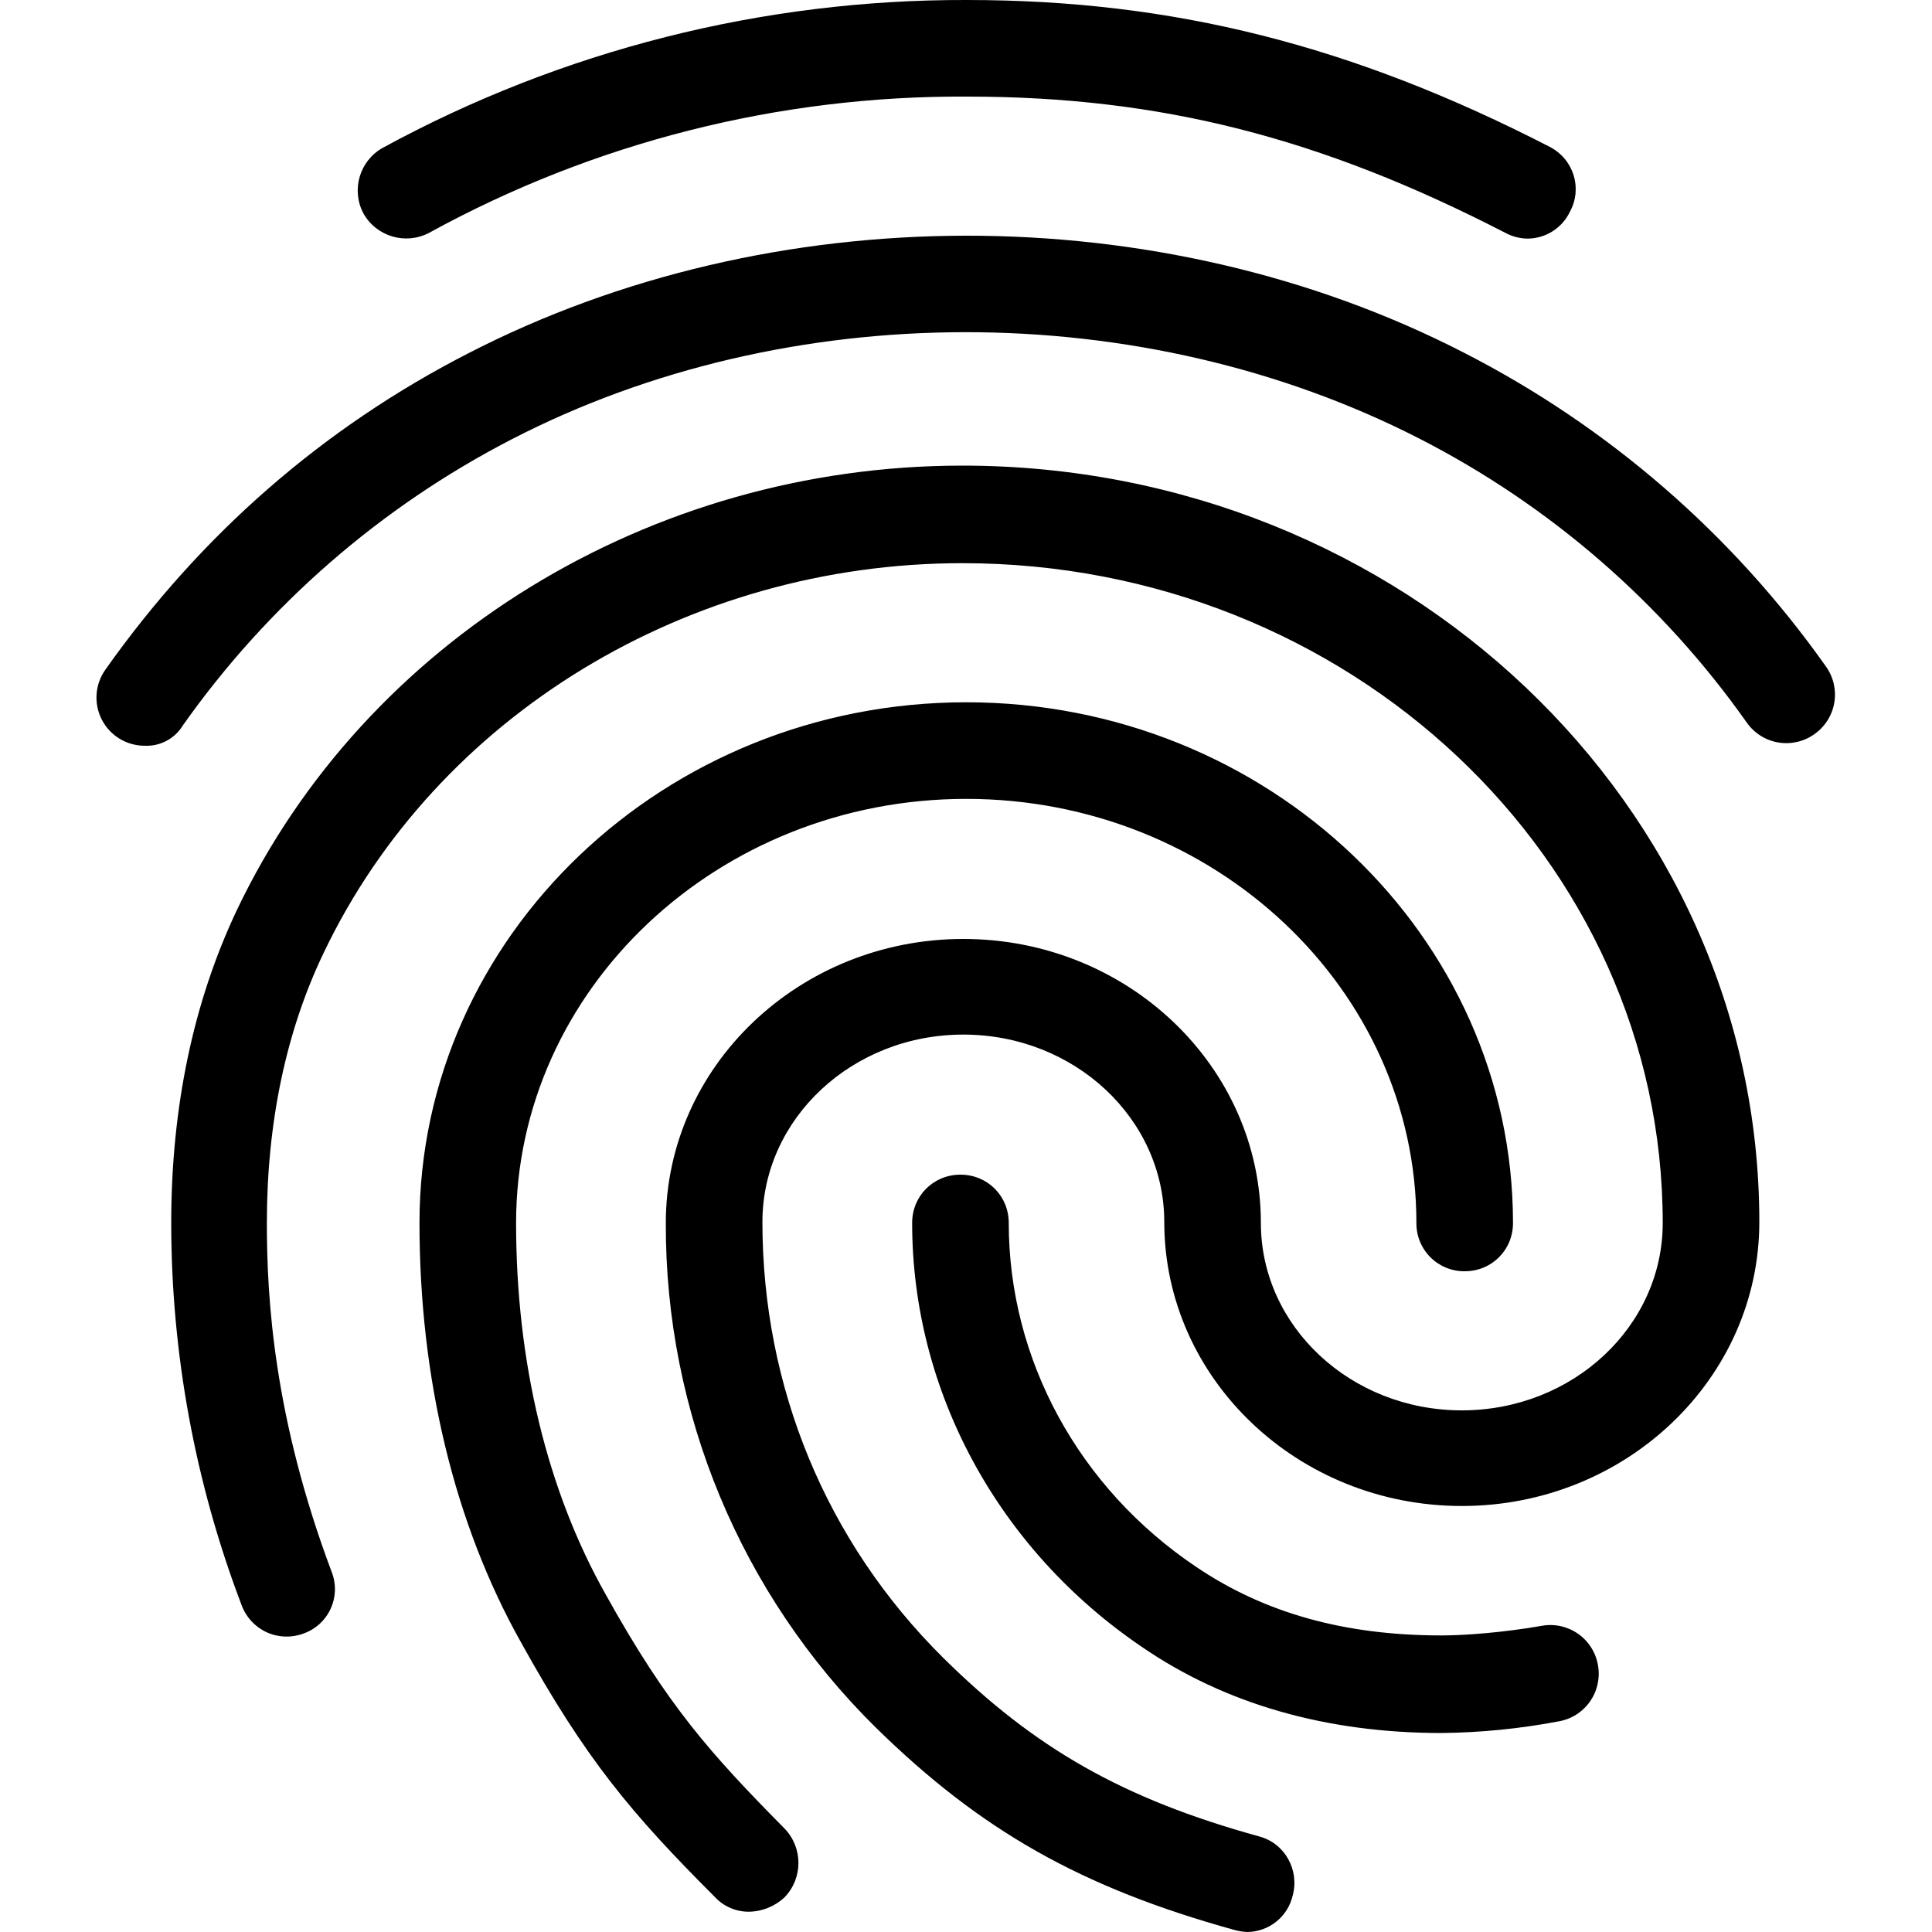
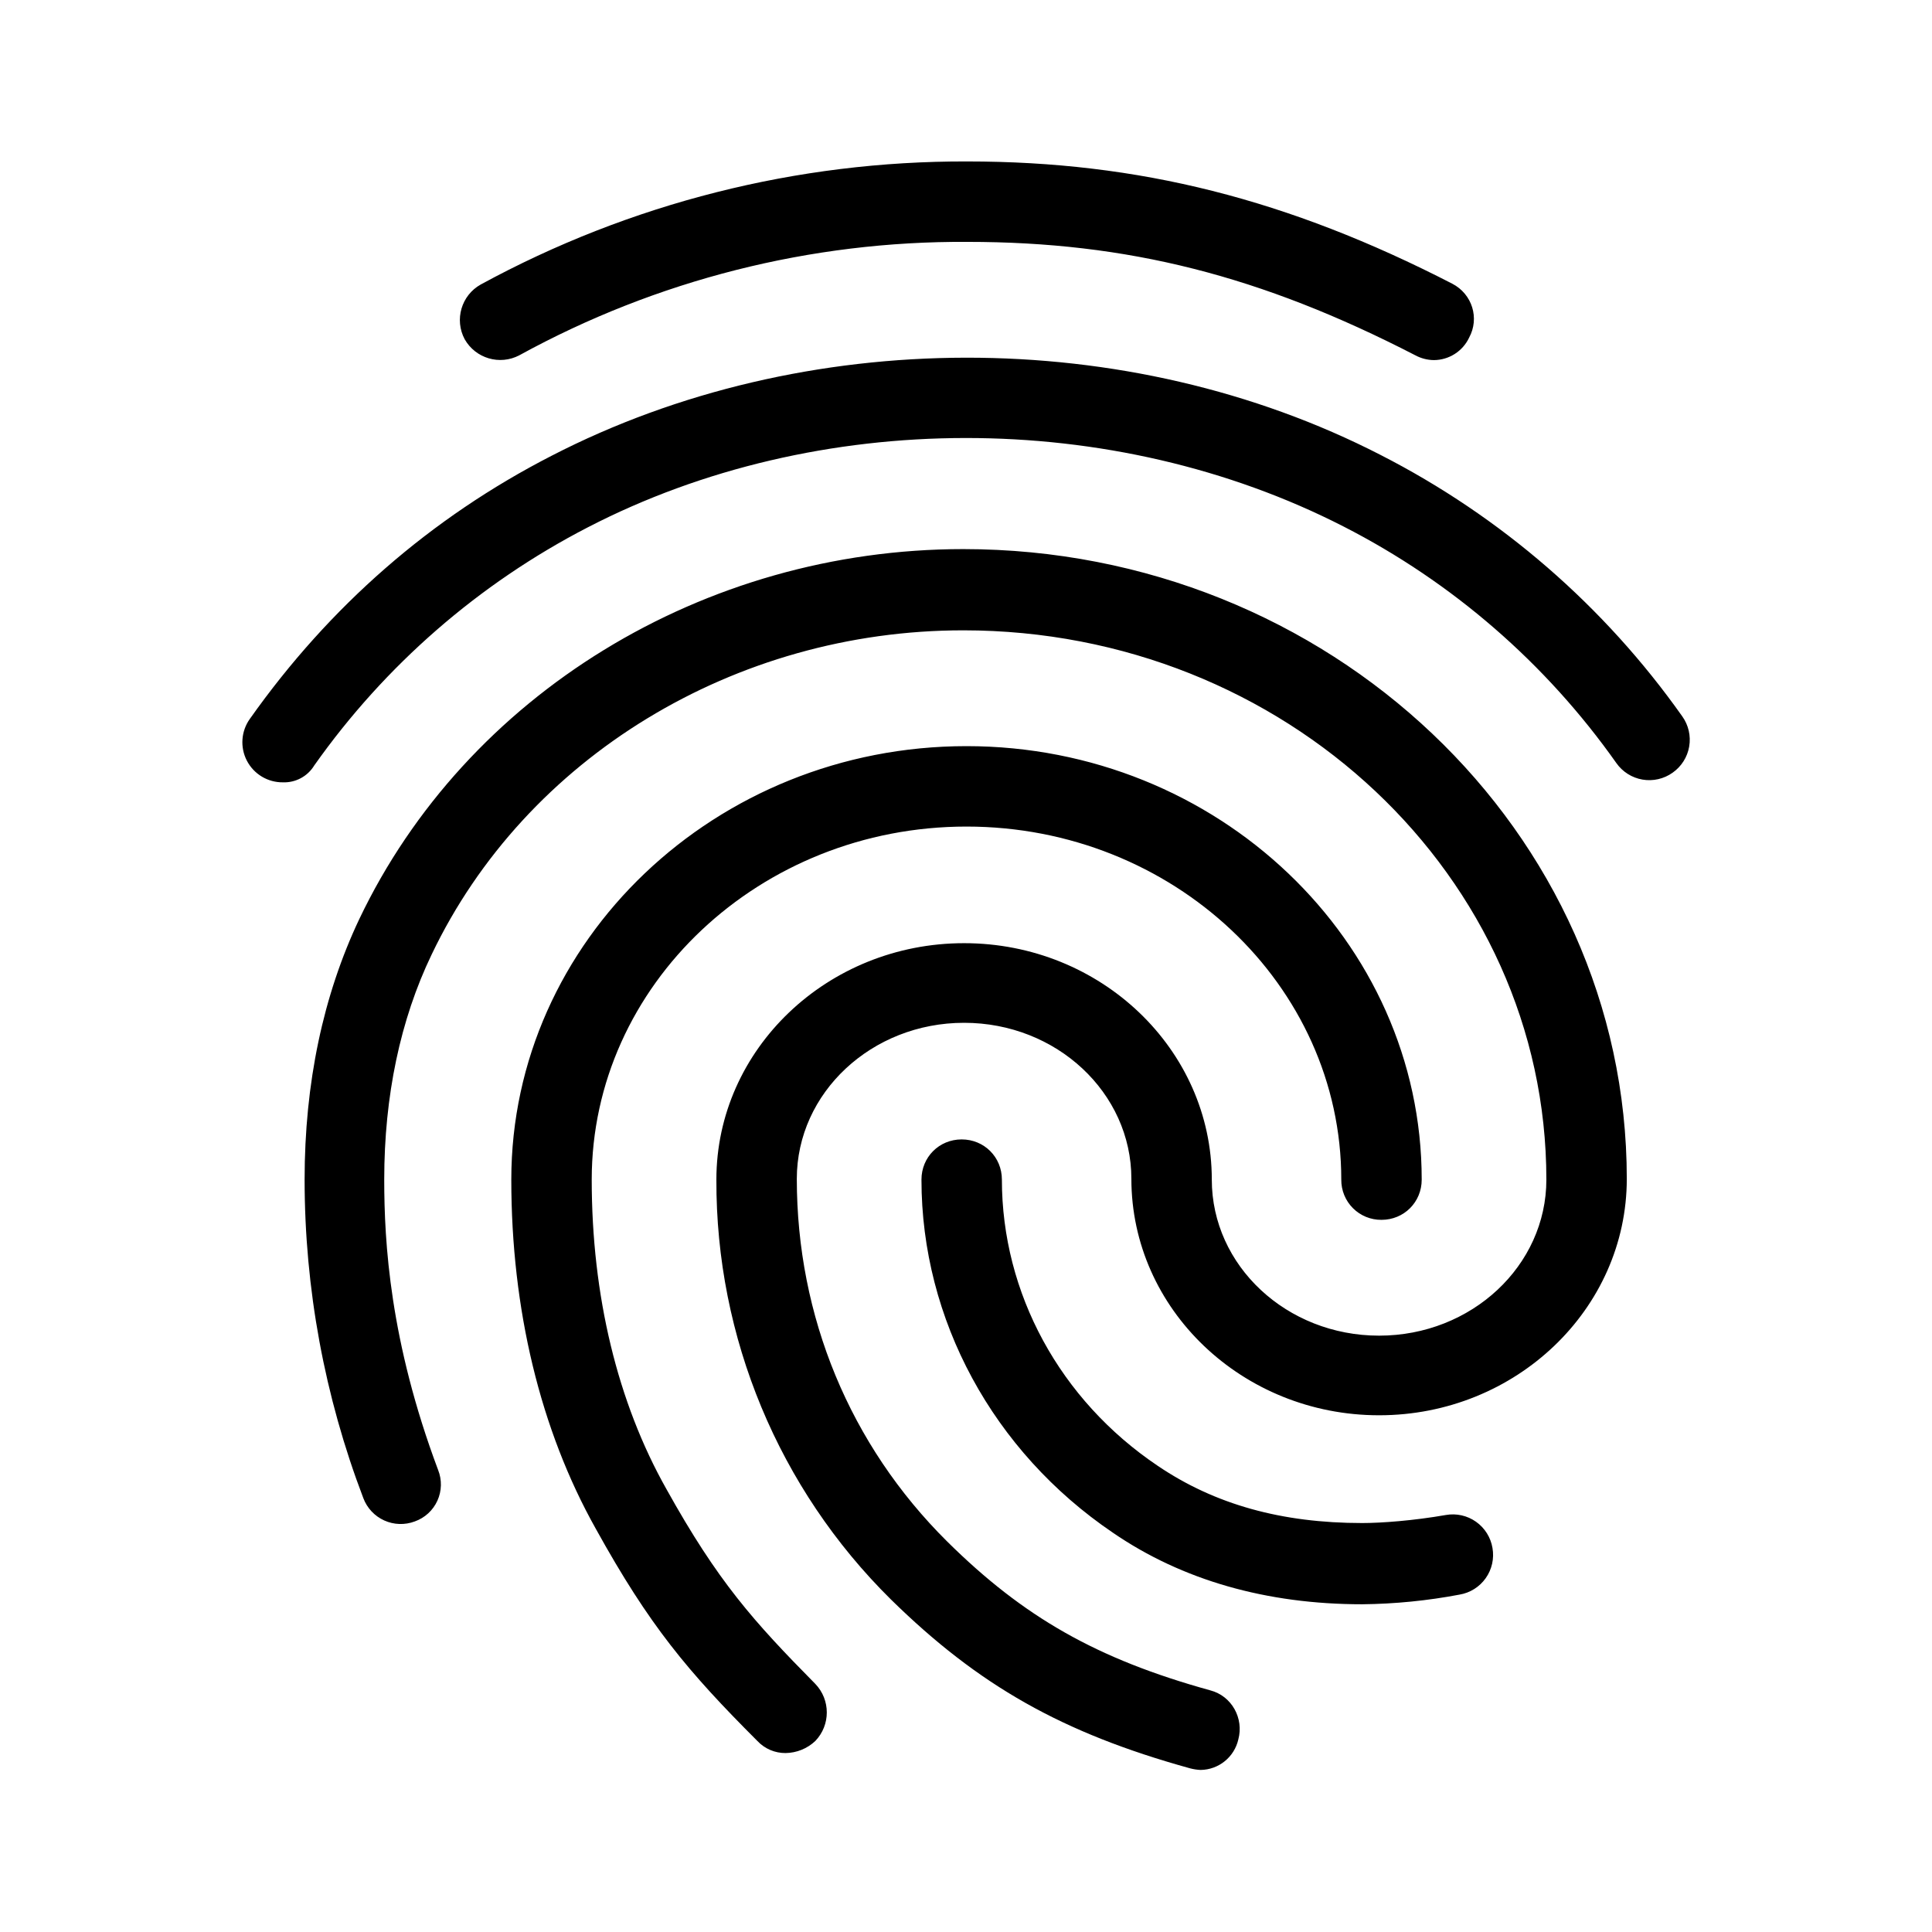
- <svg xmlns="http://www.w3.org/2000/svg" width="16" height="16" viewBox="0 0 16 16">
+ <svg xmlns="http://www.w3.org/2000/svg" width="19.218" height="19.218" viewBox="-1.612 -1.606 19.218 19.218">
  <path d="M12.65 1.976a.4.4 0 0 1-.184-.048C10.93 1.136 9.602.8 8.01.8a9.15 9.15 0 0 0-4.456 1.128.407.407 0 0 1-.544-.16.405.405 0 0 1 .16-.544A10.05 10.05 0 0 1 8.01 0c1.704 0 3.192.376 4.824 1.216.2.104.272.344.168.536a.39.39 0 0 1-.352.224m-11.448 4.2a.399.399 0 0 1-.328-.632c.792-1.12 1.8-2 3-2.616 2.512-1.296 5.728-1.304 8.248-.008a8.3 8.3 0 0 1 3 2.6.4.4 0 0 1-.096.56.4.4 0 0 1-.56-.096 7.5 7.5 0 0 0-2.712-2.352c-2.296-1.176-5.232-1.176-7.52.008a7.6 7.6 0 0 0-2.72 2.368.35.35 0 0 1-.312.168m5 9.656a.38.38 0 0 1-.28-.12c-.696-.696-1.072-1.144-1.608-2.112-.552-.984-.84-2.184-.84-3.472 0-2.376 2.032-4.312 4.528-4.312s4.528 1.936 4.528 4.312c0 .224-.176.4-.4.4a.396.396 0 0 1-.4-.4c0-1.936-1.672-3.512-3.728-3.512s-3.728 1.576-3.728 3.512c0 1.152.256 2.216.744 3.08.512.92.864 1.312 1.48 1.936a.41.41 0 0 1 0 .568.44.44 0 0 1-.296.12m5.736-1.48c-.952 0-1.792-.24-2.48-.712-1.192-.808-1.904-2.12-1.904-3.512 0-.224.176-.4.4-.4s.4.176.4.4c0 1.128.576 2.192 1.552 2.848.568.384 1.232.568 2.032.568.192 0 .512-.024.832-.08a.4.4 0 0 1 .464.328.4.4 0 0 1-.328.464 5.5 5.5 0 0 1-.968.096M10.33 16a.5.5 0 0 1-.104-.016c-1.272-.352-2.104-.824-2.976-1.68a5.84 5.84 0 0 1-1.736-4.176c0-1.296 1.104-2.352 2.464-2.352s2.464 1.056 2.464 2.352c0 .856.744 1.552 1.664 1.552s1.664-.696 1.664-1.552c0-3.016-2.6-5.464-5.8-5.464-2.272 0-4.352 1.264-5.288 3.224-.312.648-.472 1.408-.472 2.24 0 .624.056 1.608.536 2.888a.39.39 0 0 1-.232.512.397.397 0 0 1-.512-.232 8.9 8.9 0 0 1-.584-3.168c0-.96.184-1.832.544-2.592 1.064-2.232 3.424-3.68 6.008-3.68 3.64 0 6.6 2.808 6.6 6.264 0 1.296-1.104 2.352-2.464 2.352s-2.464-1.056-2.464-2.352c0-.856-.744-1.552-1.664-1.552s-1.664.696-1.664 1.552c0 1.368.528 2.648 1.496 3.608.76.752 1.488 1.168 2.616 1.48.216.056.336.28.28.488a.39.39 0 0 1-.376.304" />
</svg>
